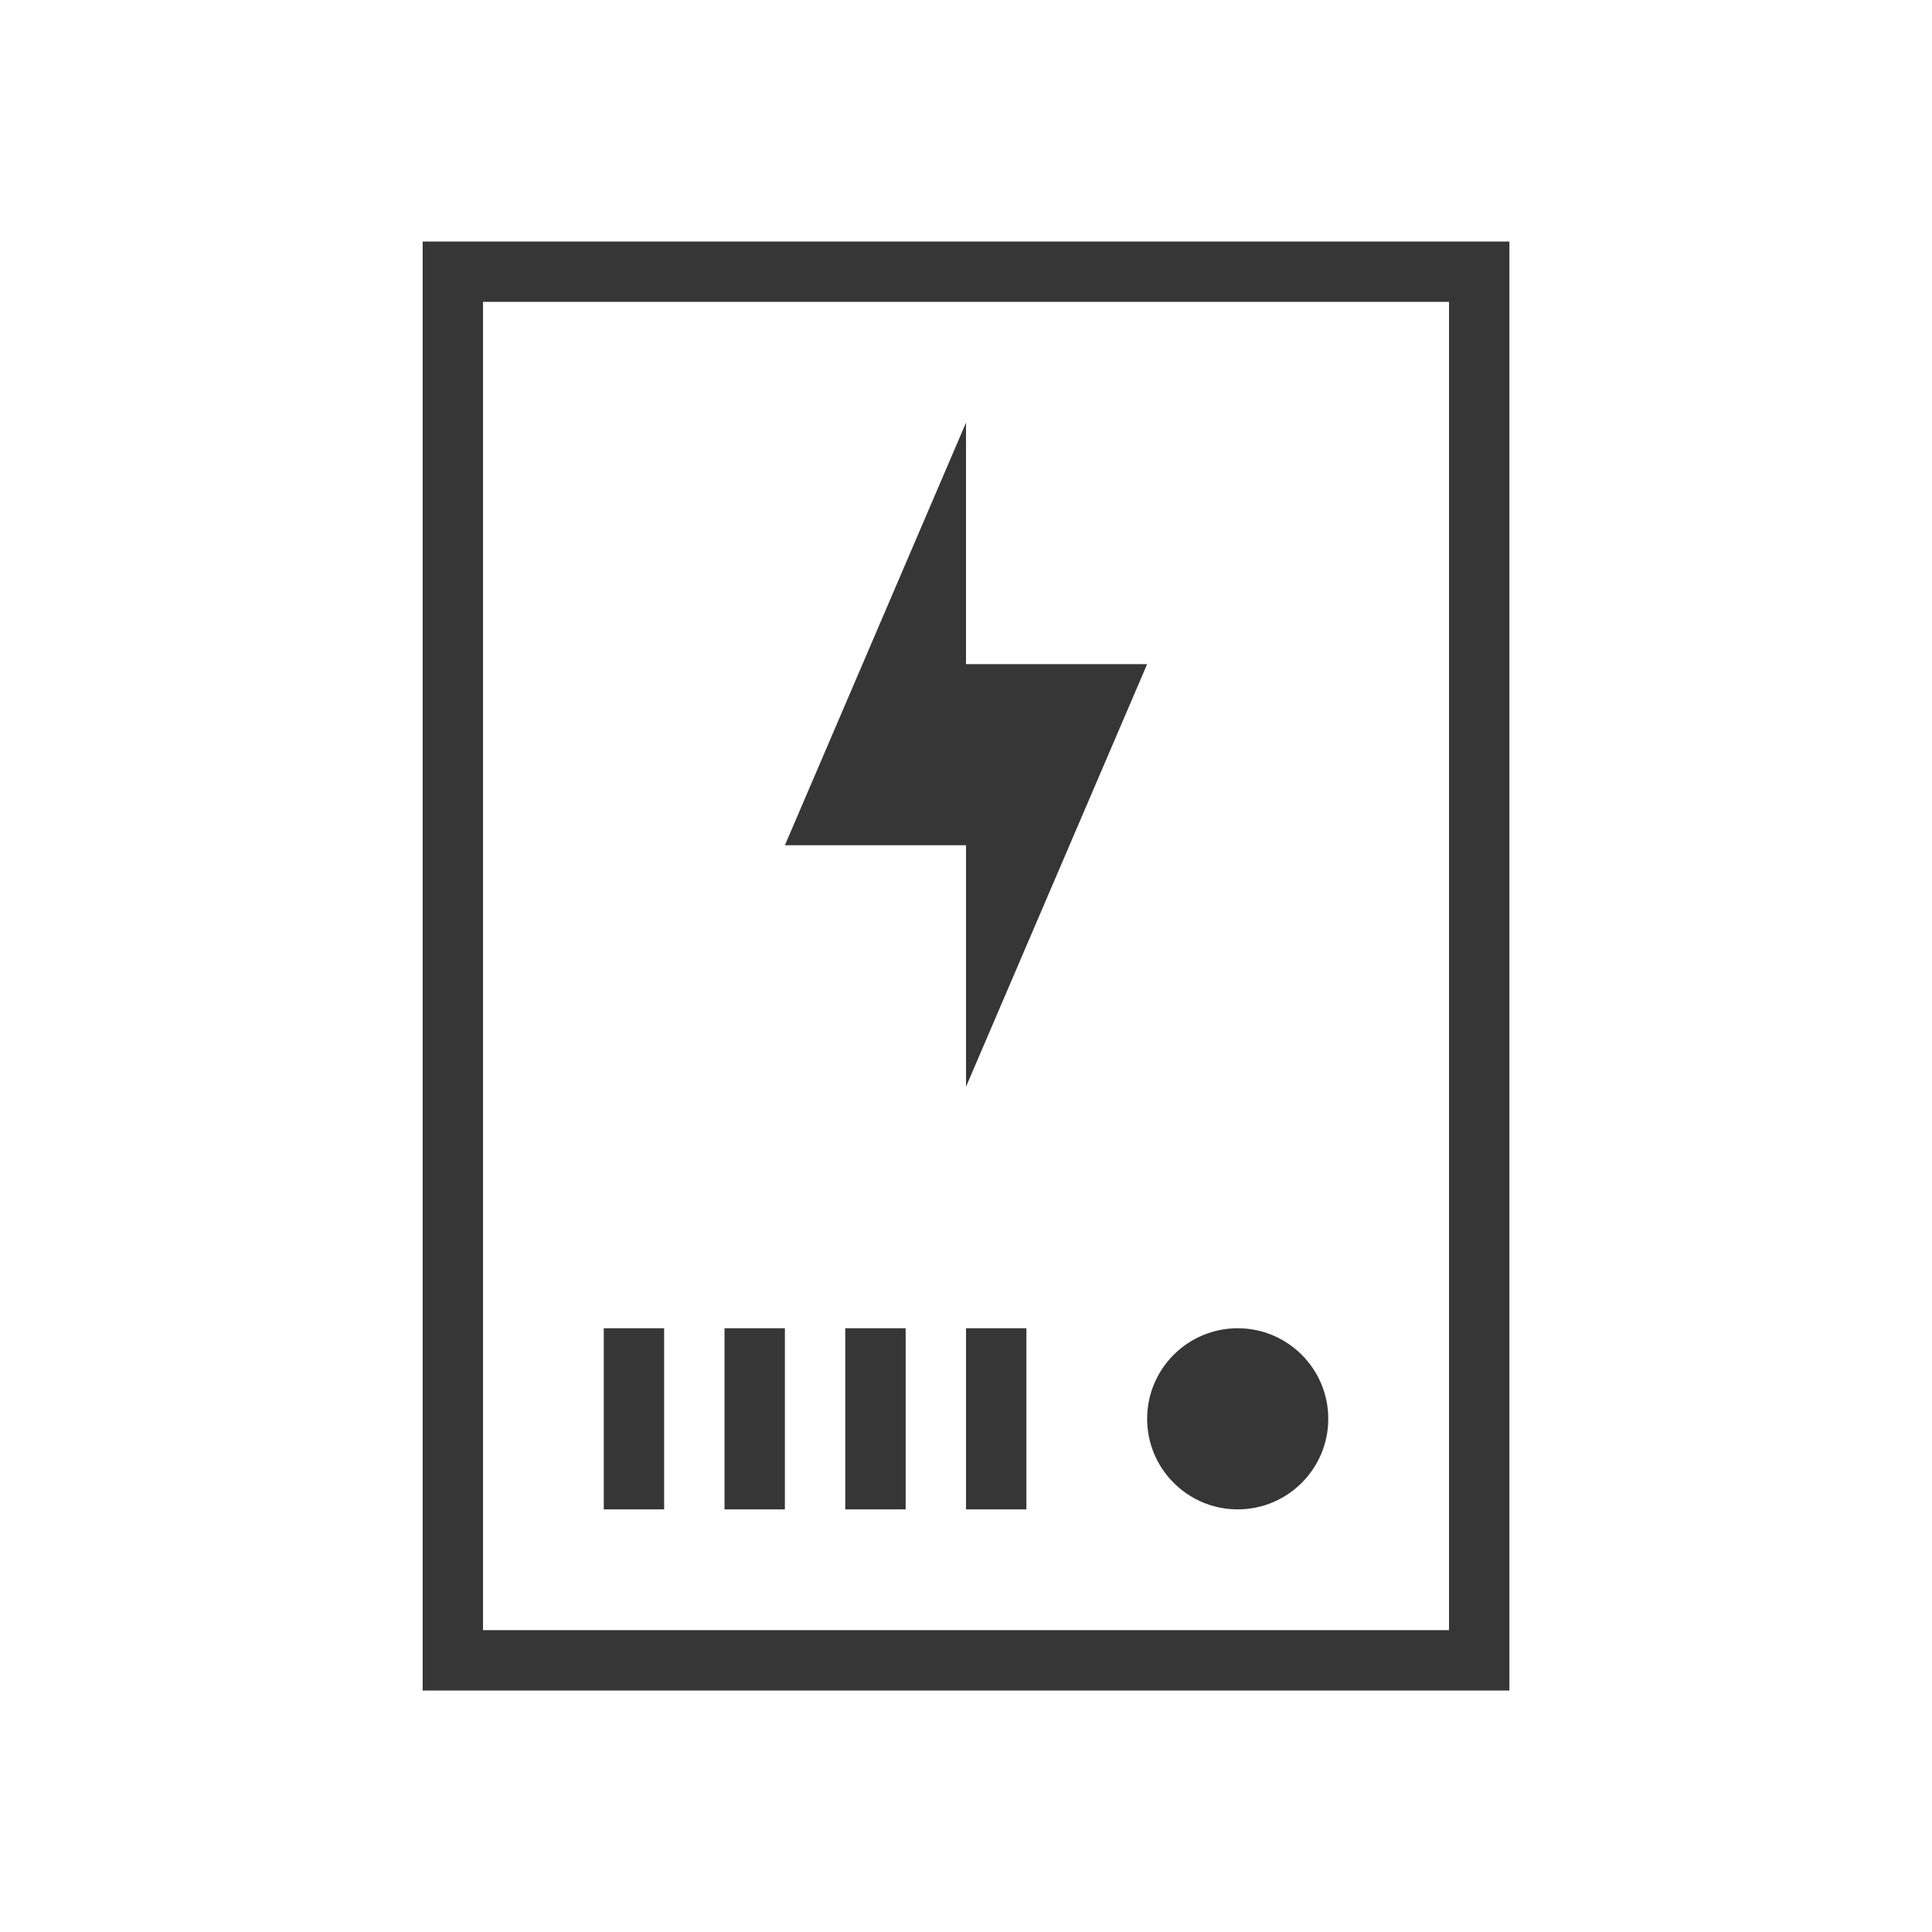
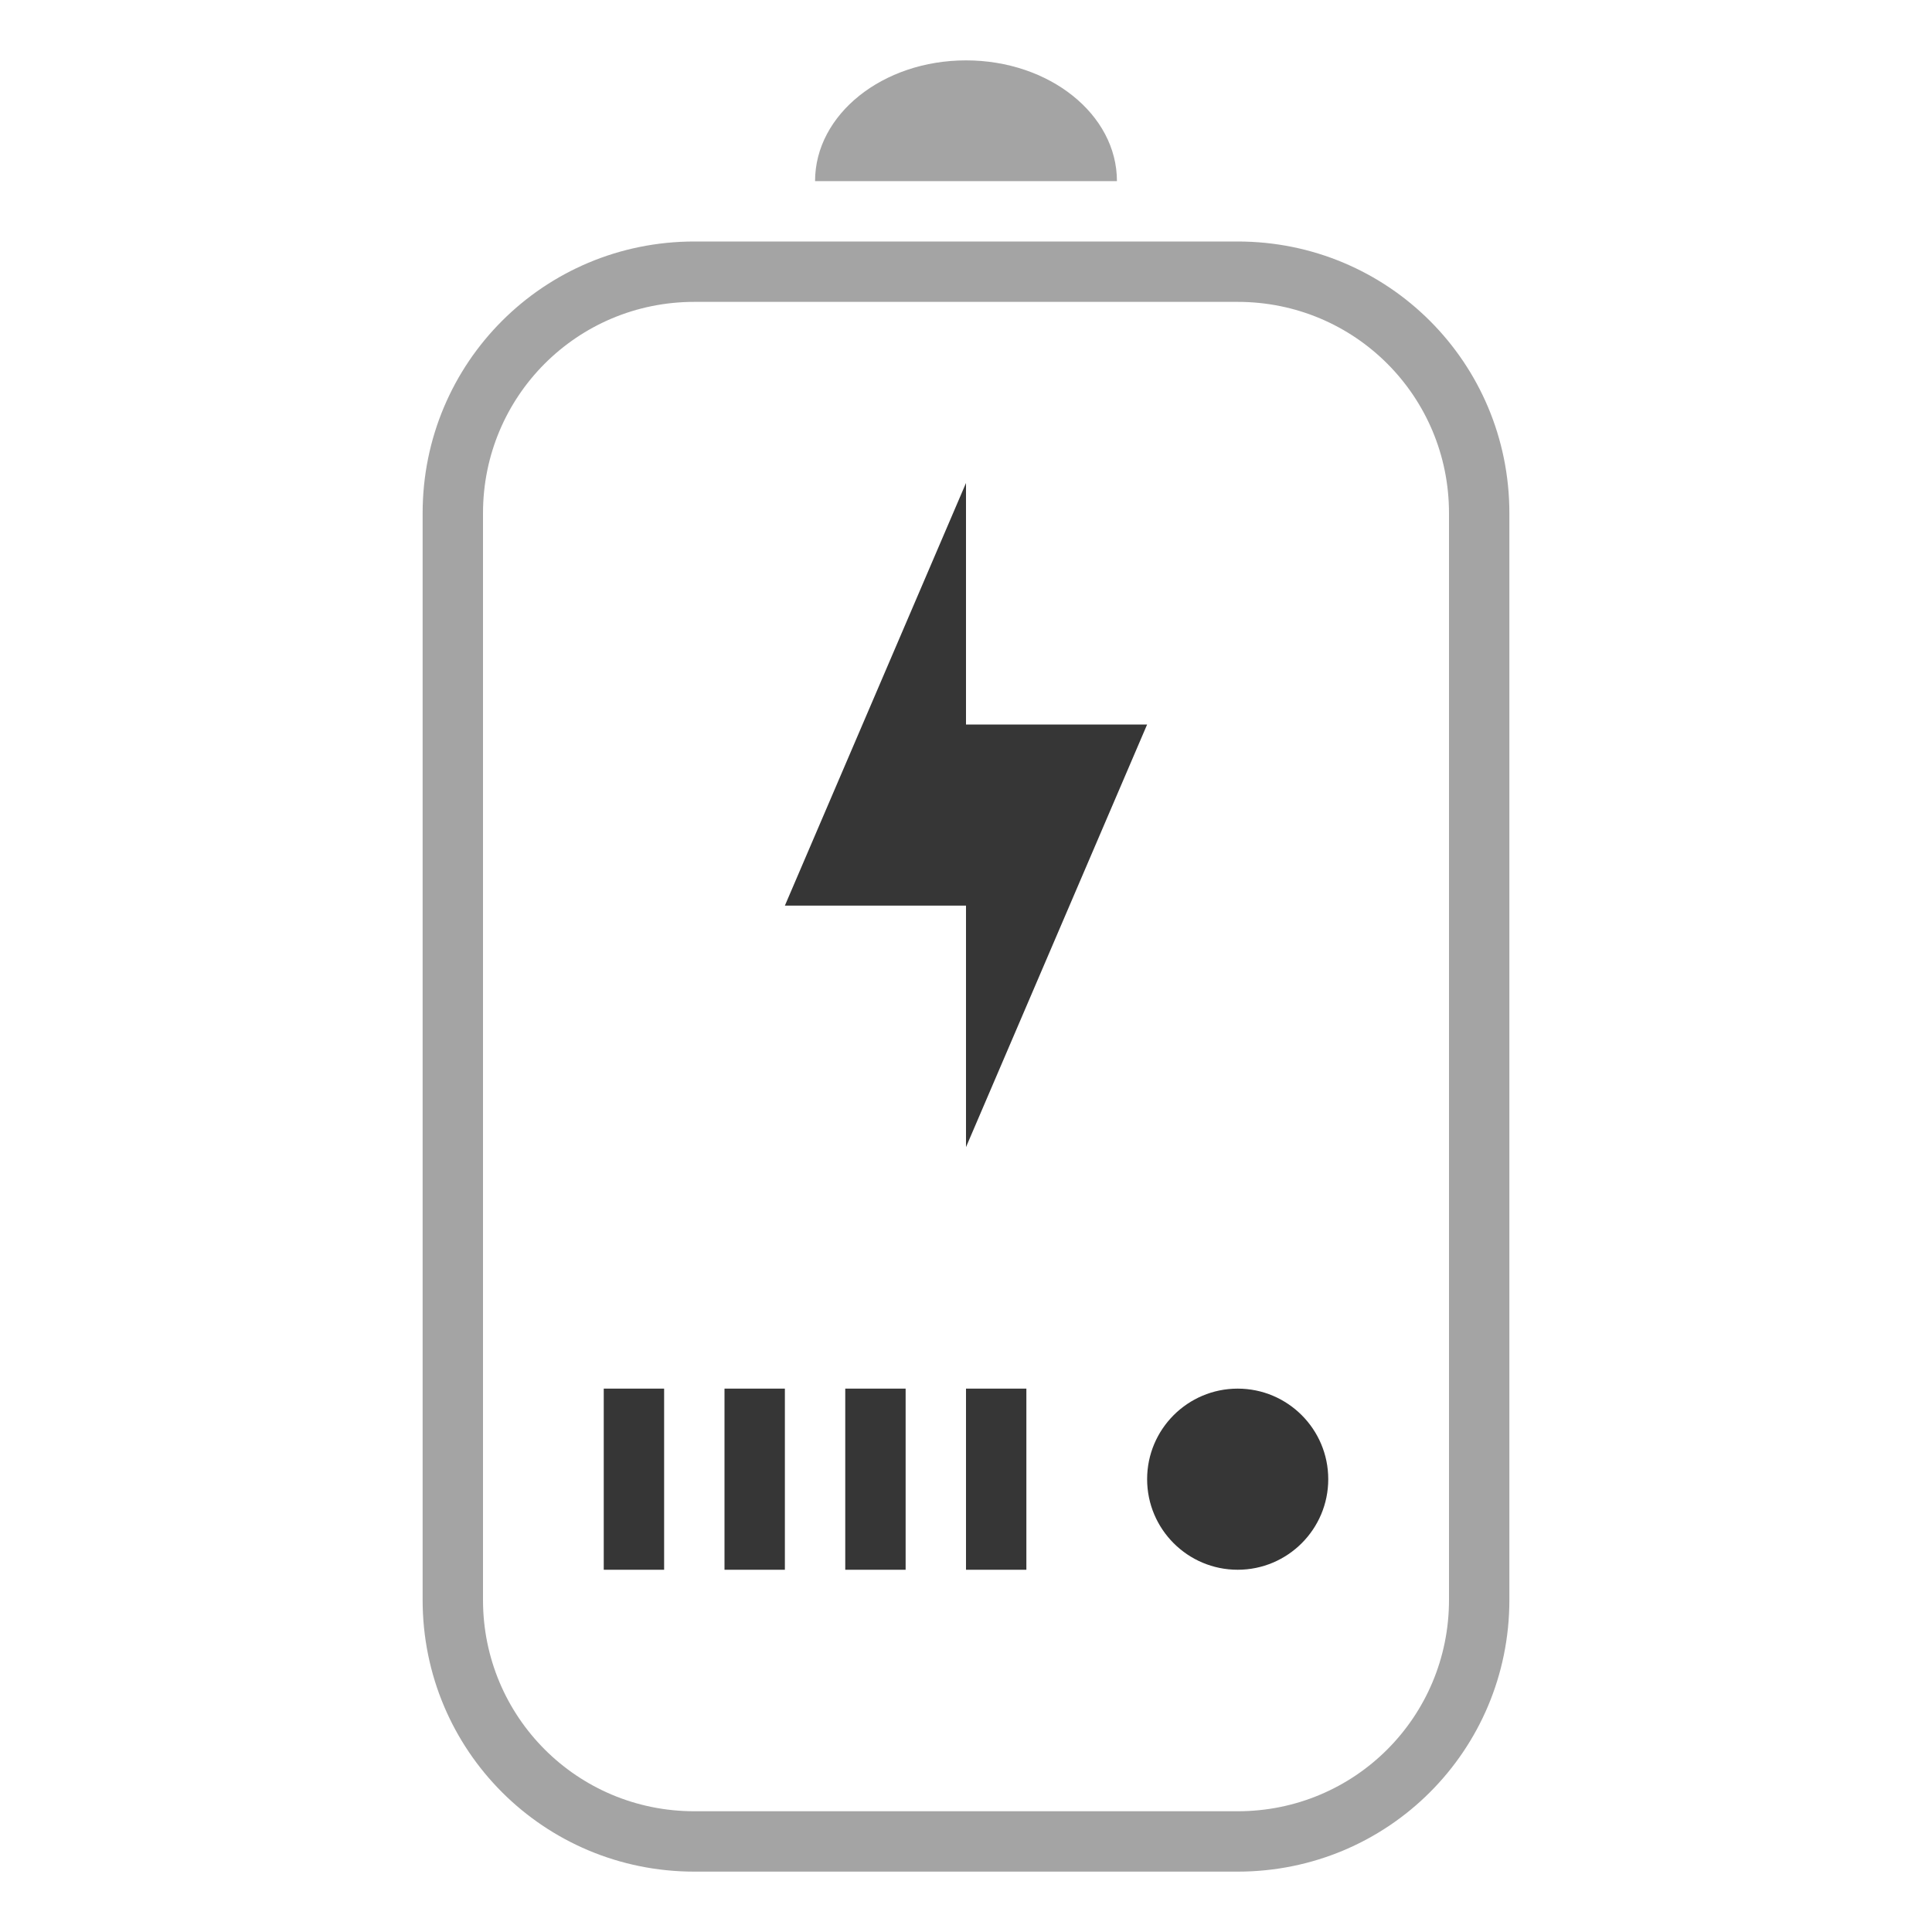
- <svg xmlns="http://www.w3.org/2000/svg" width="32" height="32" version="1.1" id="svg6">
-   <defs id="defs10" />
-   <style type="text/css" id="current-color-scheme">
-       .ColorScheme-Text {
+ <svg xmlns="http://www.w3.org/2000/svg" width="32" height="32" version="1.1">
+   <style id="current-color-scheme" type="text/css">.ColorScheme-Text {
        color:#363636;
      }
      .ColorScheme-Background{
        color:#eff0f1;
      }
      .ColorScheme-ButtonText {
        color:#363636;
-       }
- </style>
-   <g id="battery-ups" transform="translate(-182.5357,-428.505)">
-     <rect y="428.505" x="182.536" height="32" width="32" id="rect4447" style="opacity:1;fill:none;fill-opacity:1;stroke:none" />
-     <path id="rect4411" d="m 189.536,432.505 v 24 h 18 v -24 z m 1,1 h 16 v 22 h -16 z m 8,2 -3,7 h 3 v 4 l 3,-7 h -3 z m -6,15 v 3 h 1 v -3 z m 2,0 v 3 h 1 v -3 z m 2,0 v 3 h 1 v -3 z m 2,0 v 3 h 1 v -3 z m 4.5,0 c -0.828,0 -1.5,0.672 -1.5,1.5 0,0.828 0.672,1.5 1.5,1.5 0.828,0 1.5,-0.672 1.5,-1.5 0,-0.828 -0.672,-1.5 -1.5,-1.5 z" style="opacity:1;fill:currentColor;fill-opacity:1;stroke:none" class="ColorScheme-Text" />
-   </g>
+       }</style>
+   <path class="ColorScheme-Text" d="m16 8-3 7h3v4l3-7h-3zm-6 15v3h1v-3zm2 0v3h1v-3zm2 0v3h1v-3zm2 0v3h1v-3zm4.5 0c-0.828 0-1.5 0.672-1.5 1.5s0.672 1.5 1.5 1.5 1.5-0.672 1.5-1.5-0.672-1.5-1.5-1.5z" fill="currentColor" />
+   <path class="ColorScheme-Text" d="m7 26.5c0 2.493 2.007 4.5 4.5 4.5h9c2.493 0 4.5-2.007 4.5-4.5v-18c0-2.493-2.007-4.5-4.5-4.5h-9c-2.493 0-4.5 2.007-4.5 4.5zm1 0v-18c0-1.939 1.561-3.5 3.5-3.5h9c1.939 0 3.5 1.561 3.5 3.5v18c0 1.939-1.561 3.5-3.5 3.5h-9c-1.939 0-3.5-1.561-3.5-3.5zm5.5-23.5h5c0-1.105-1.119-2-2.5-2s-2.5 0.895-2.5 2z" fill="currentColor" opacity=".45" />
</svg>
